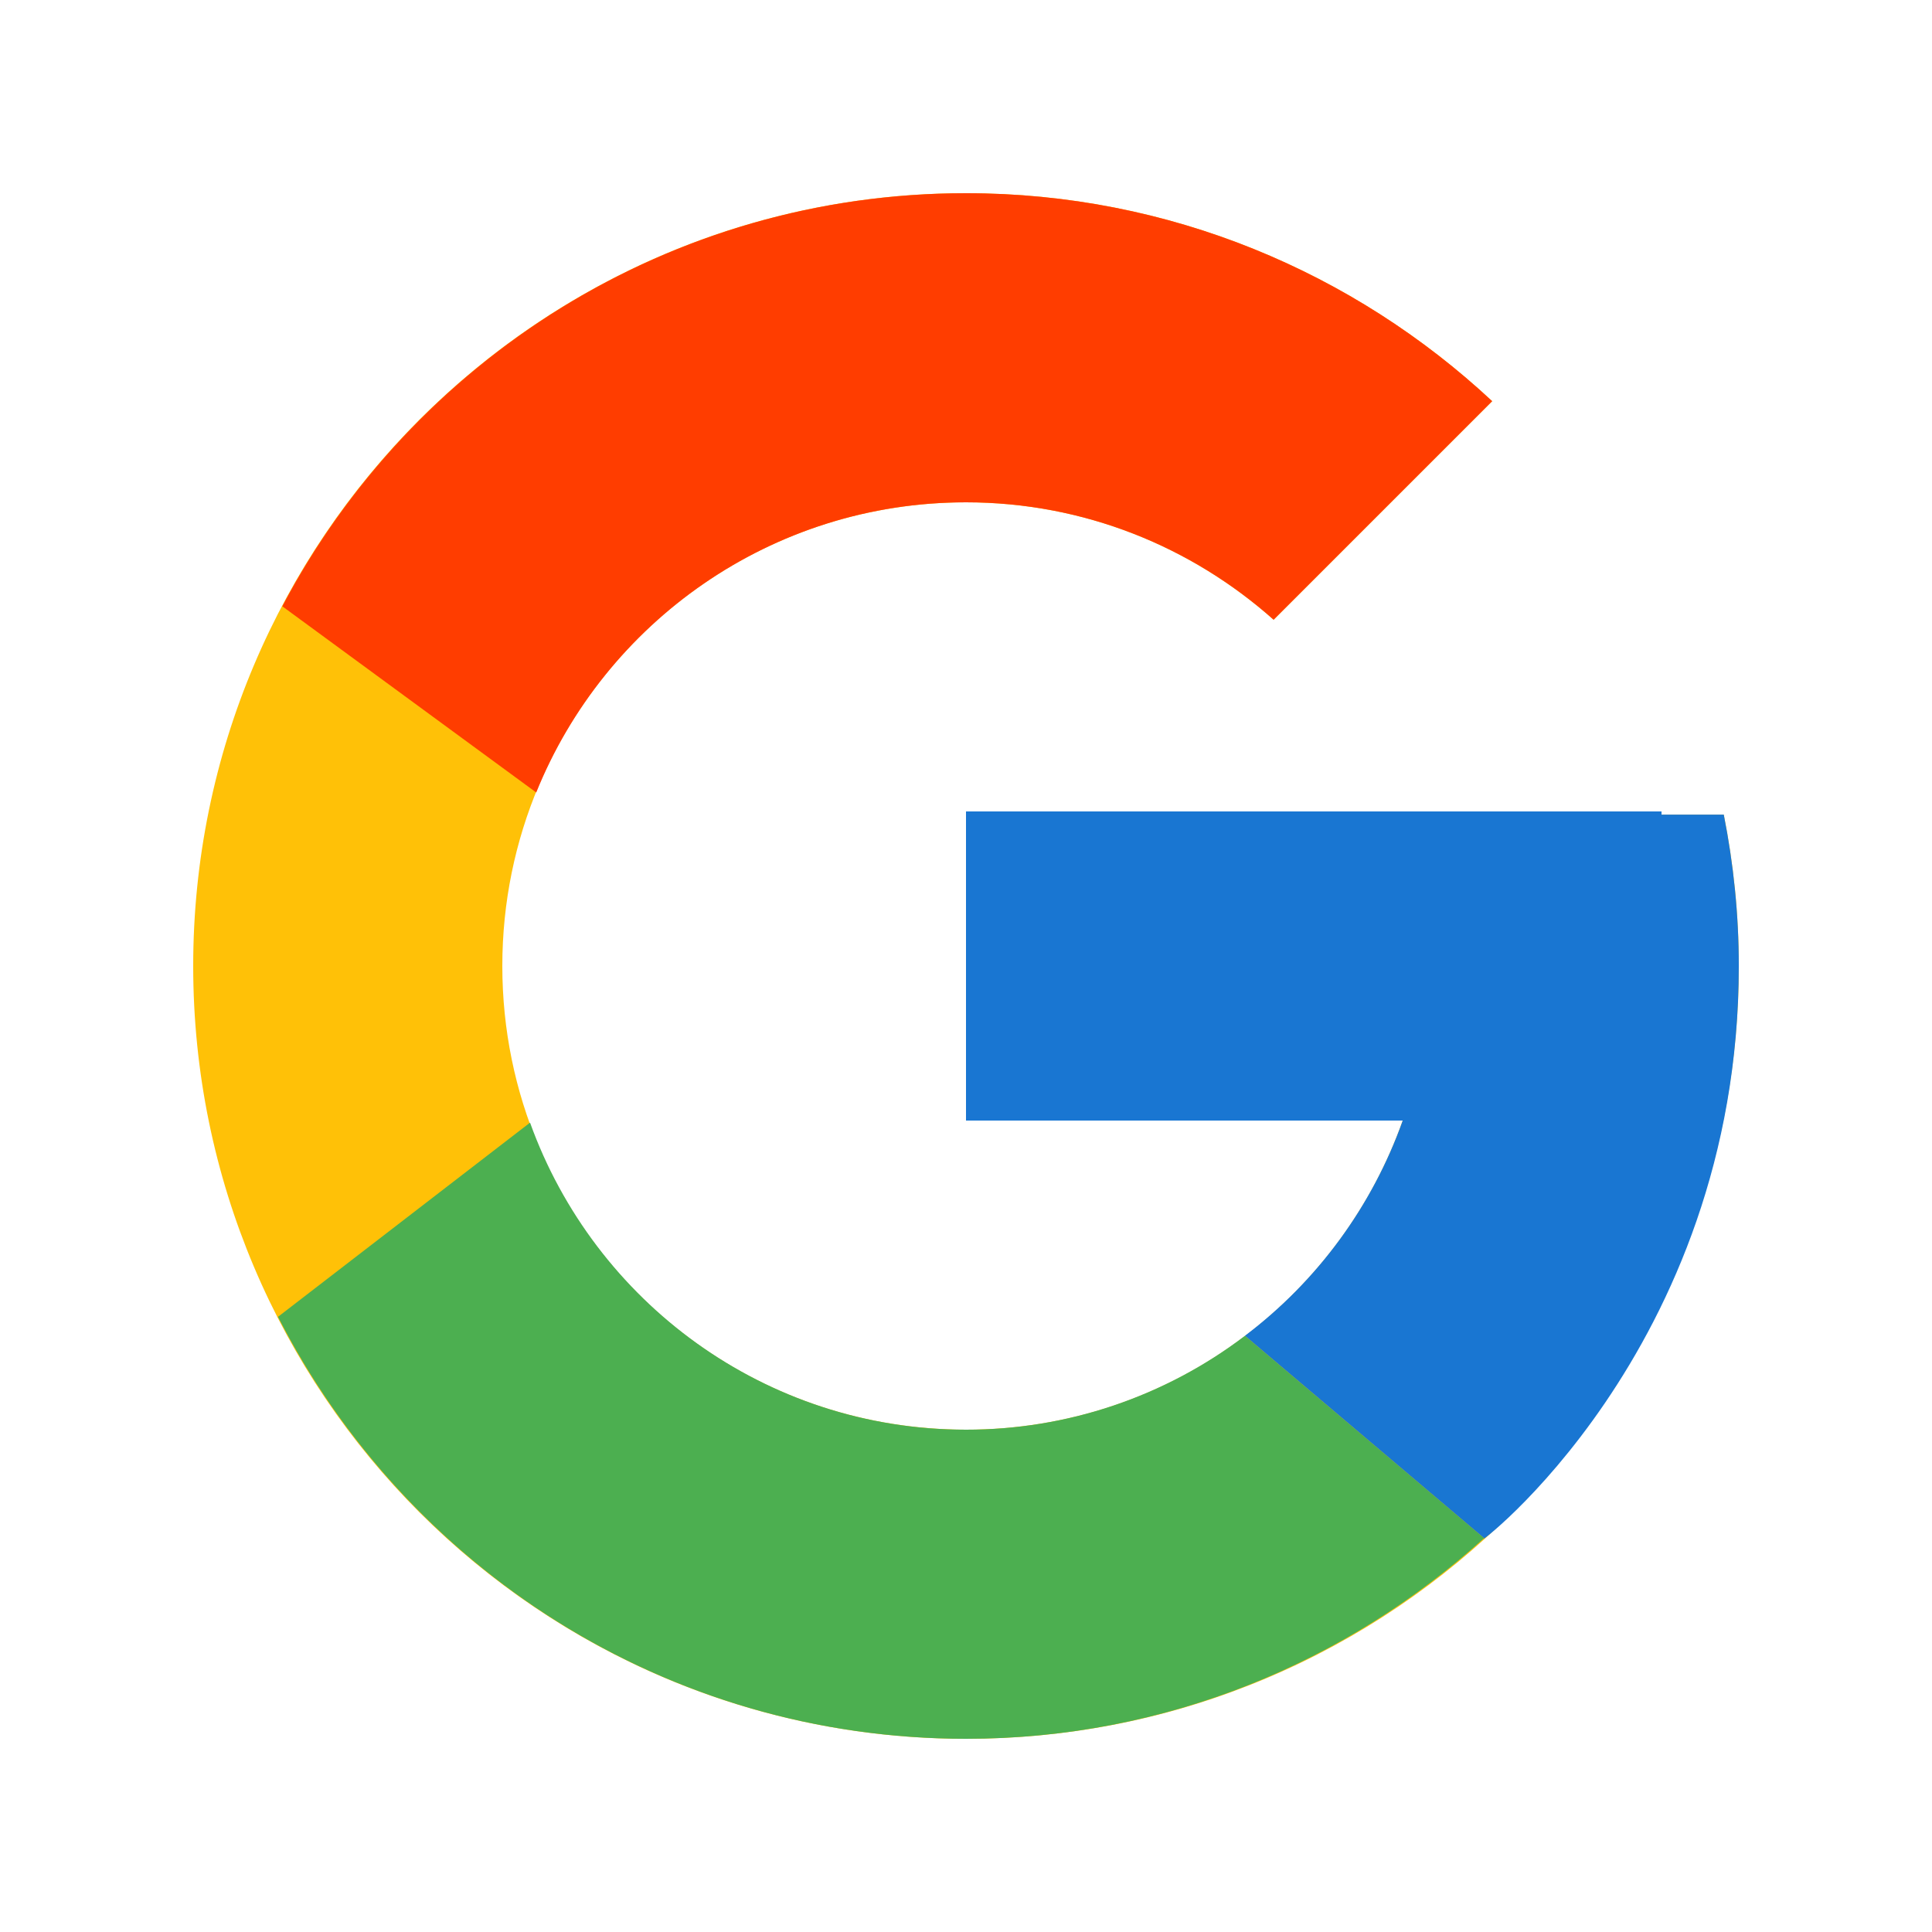
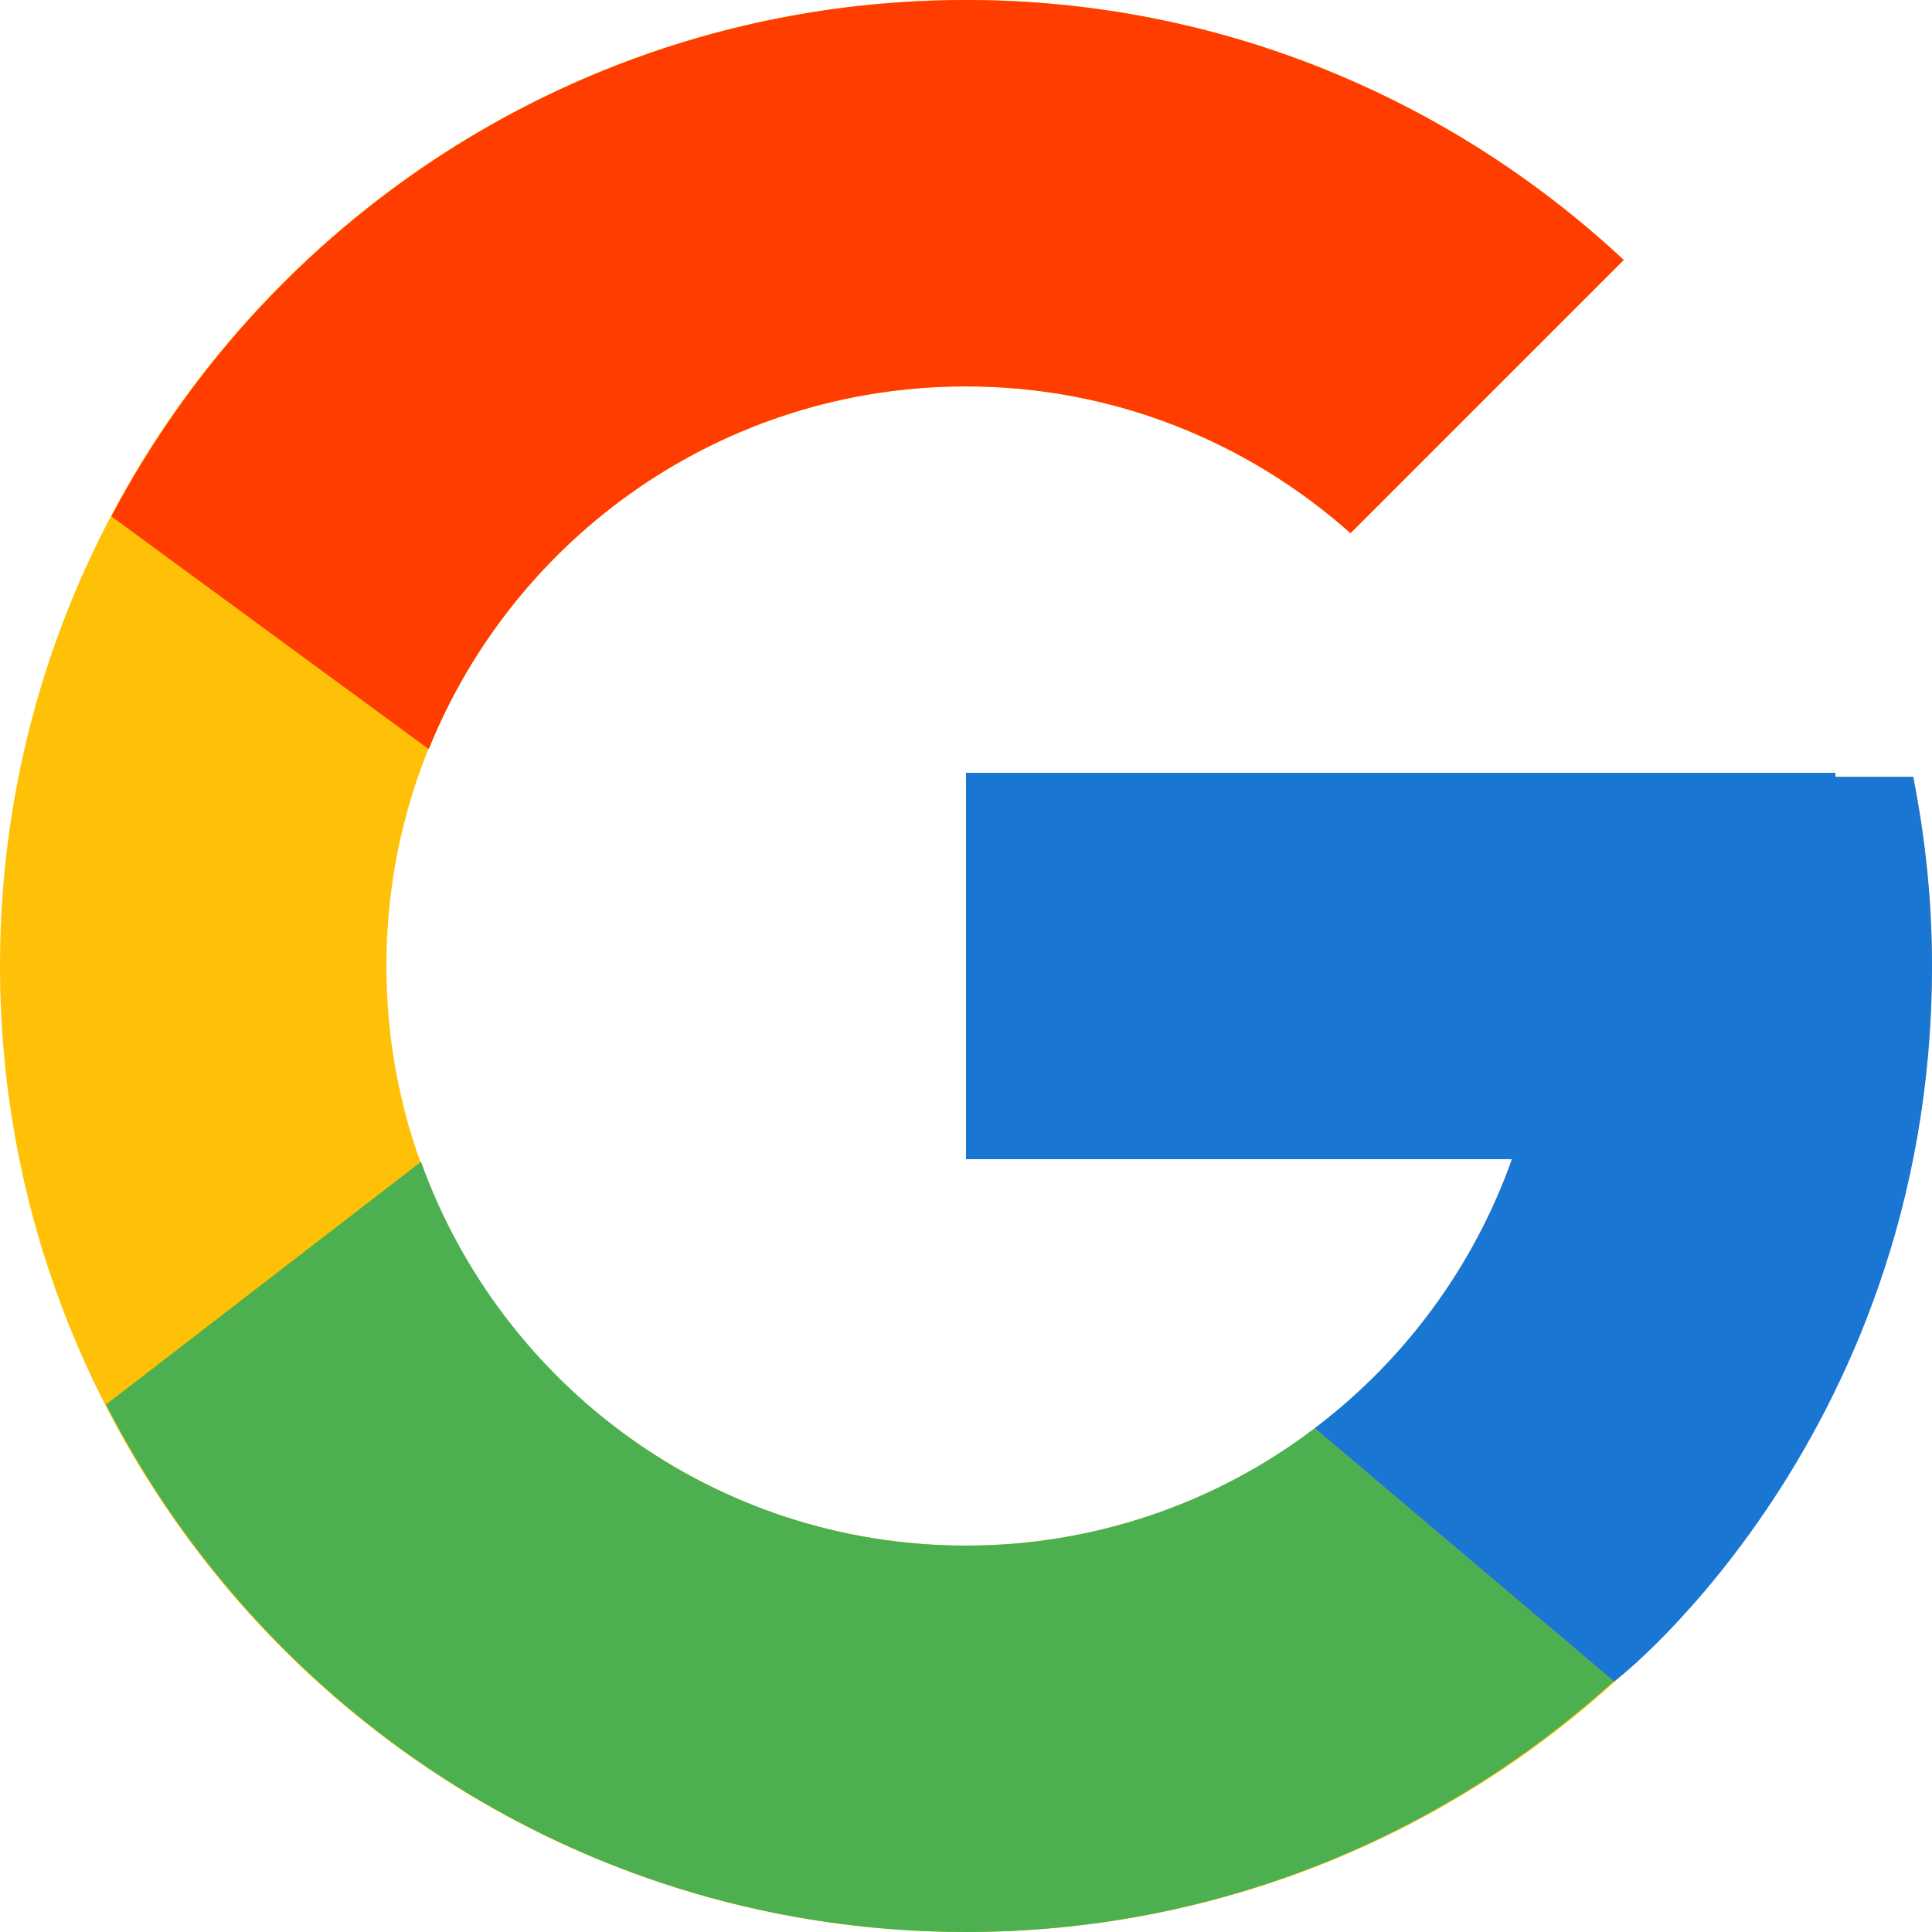
<svg xmlns="http://www.w3.org/2000/svg" width="40" height="40" viewBox="0 0 40 40" fill="none">
-   <path d="M35.689 16.866H34.4V16.8H20V23.2H29.042C27.723 26.926 24.178 29.6 20 29.6C14.698 29.6 10.4 25.302 10.4 20C10.4 14.698 14.698 10.4 20 10.4C22.447 10.4 24.674 11.323 26.369 12.831L30.894 8.306C28.037 5.642 24.214 4 20 4C11.164 4 4 11.164 4 20C4 28.836 11.164 36 20 36C28.836 36 36 28.836 36 20C36 18.927 35.89 17.88 35.689 16.866Z" fill="#FFC107" />
-   <path d="M5.845 12.553L11.102 16.408C12.524 12.886 15.969 10.4 20 10.4C22.447 10.4 24.674 11.323 26.369 12.831L30.894 8.306C28.037 5.642 24.214 4 20 4C13.854 4 8.525 7.47 5.845 12.553Z" fill="#FF3D00" />
-   <path d="M20 36C24.133 36 27.888 34.418 30.727 31.846L25.775 27.656C24.115 28.919 22.086 29.602 20 29.6C15.838 29.6 12.305 26.946 10.974 23.243L5.756 27.263C8.404 32.445 13.782 36 20 36Z" fill="#4CAF50" />
-   <path d="M35.689 16.866H34.4V16.8H20V23.2H29.042C28.411 24.973 27.275 26.523 25.773 27.657L25.775 27.655L30.727 31.846C30.377 32.164 36 28 36 20C36 18.927 35.89 17.88 35.689 16.866Z" fill="#1976D2" />
+   <path d="M39.611 16.083H38V16H20V24H31.303C29.654 28.657 25.223 32 20 32C13.373 32 8 26.627 8 20C8 13.373 13.373 8 20 8C23.059 8 25.842 9.154 27.961 11.039L33.618 5.382C30.046 2.053 25.268 0 20 0C8.955 0 0 8.955 0 20C0 31.045 8.955 40 20 40C31.045 40 40 31.045 40 20C40 18.659 39.862 17.35 39.611 16.083Z" fill="#FFC107" />
+   <path d="M2.306 10.691L8.877 15.51C10.655 11.108 14.961 8 20 8C23.059 8 25.842 9.154 27.961 11.039L33.618 5.382C30.046 2.053 25.268 0 20 0C12.318 0 5.656 4.337 2.306 10.691Z" fill="#FF3D00" />
+   <path d="M20 40C25.166 40 29.86 38.023 33.409 34.808L27.219 29.57C25.143 31.148 22.607 32.002 20 32C14.798 32 10.381 28.683 8.717 24.054L2.195 29.079C5.505 35.556 12.227 40 20 40Z" fill="#4CAF50" />
+   <path d="M39.611 16.083H38V16H20V24H31.303C30.514 26.216 29.093 28.153 27.216 29.571L27.219 29.569L33.409 34.807C32.971 35.205 40 30 40 20C40 18.659 39.862 17.35 39.611 16.083Z" fill="#1976D2" />
</svg>
